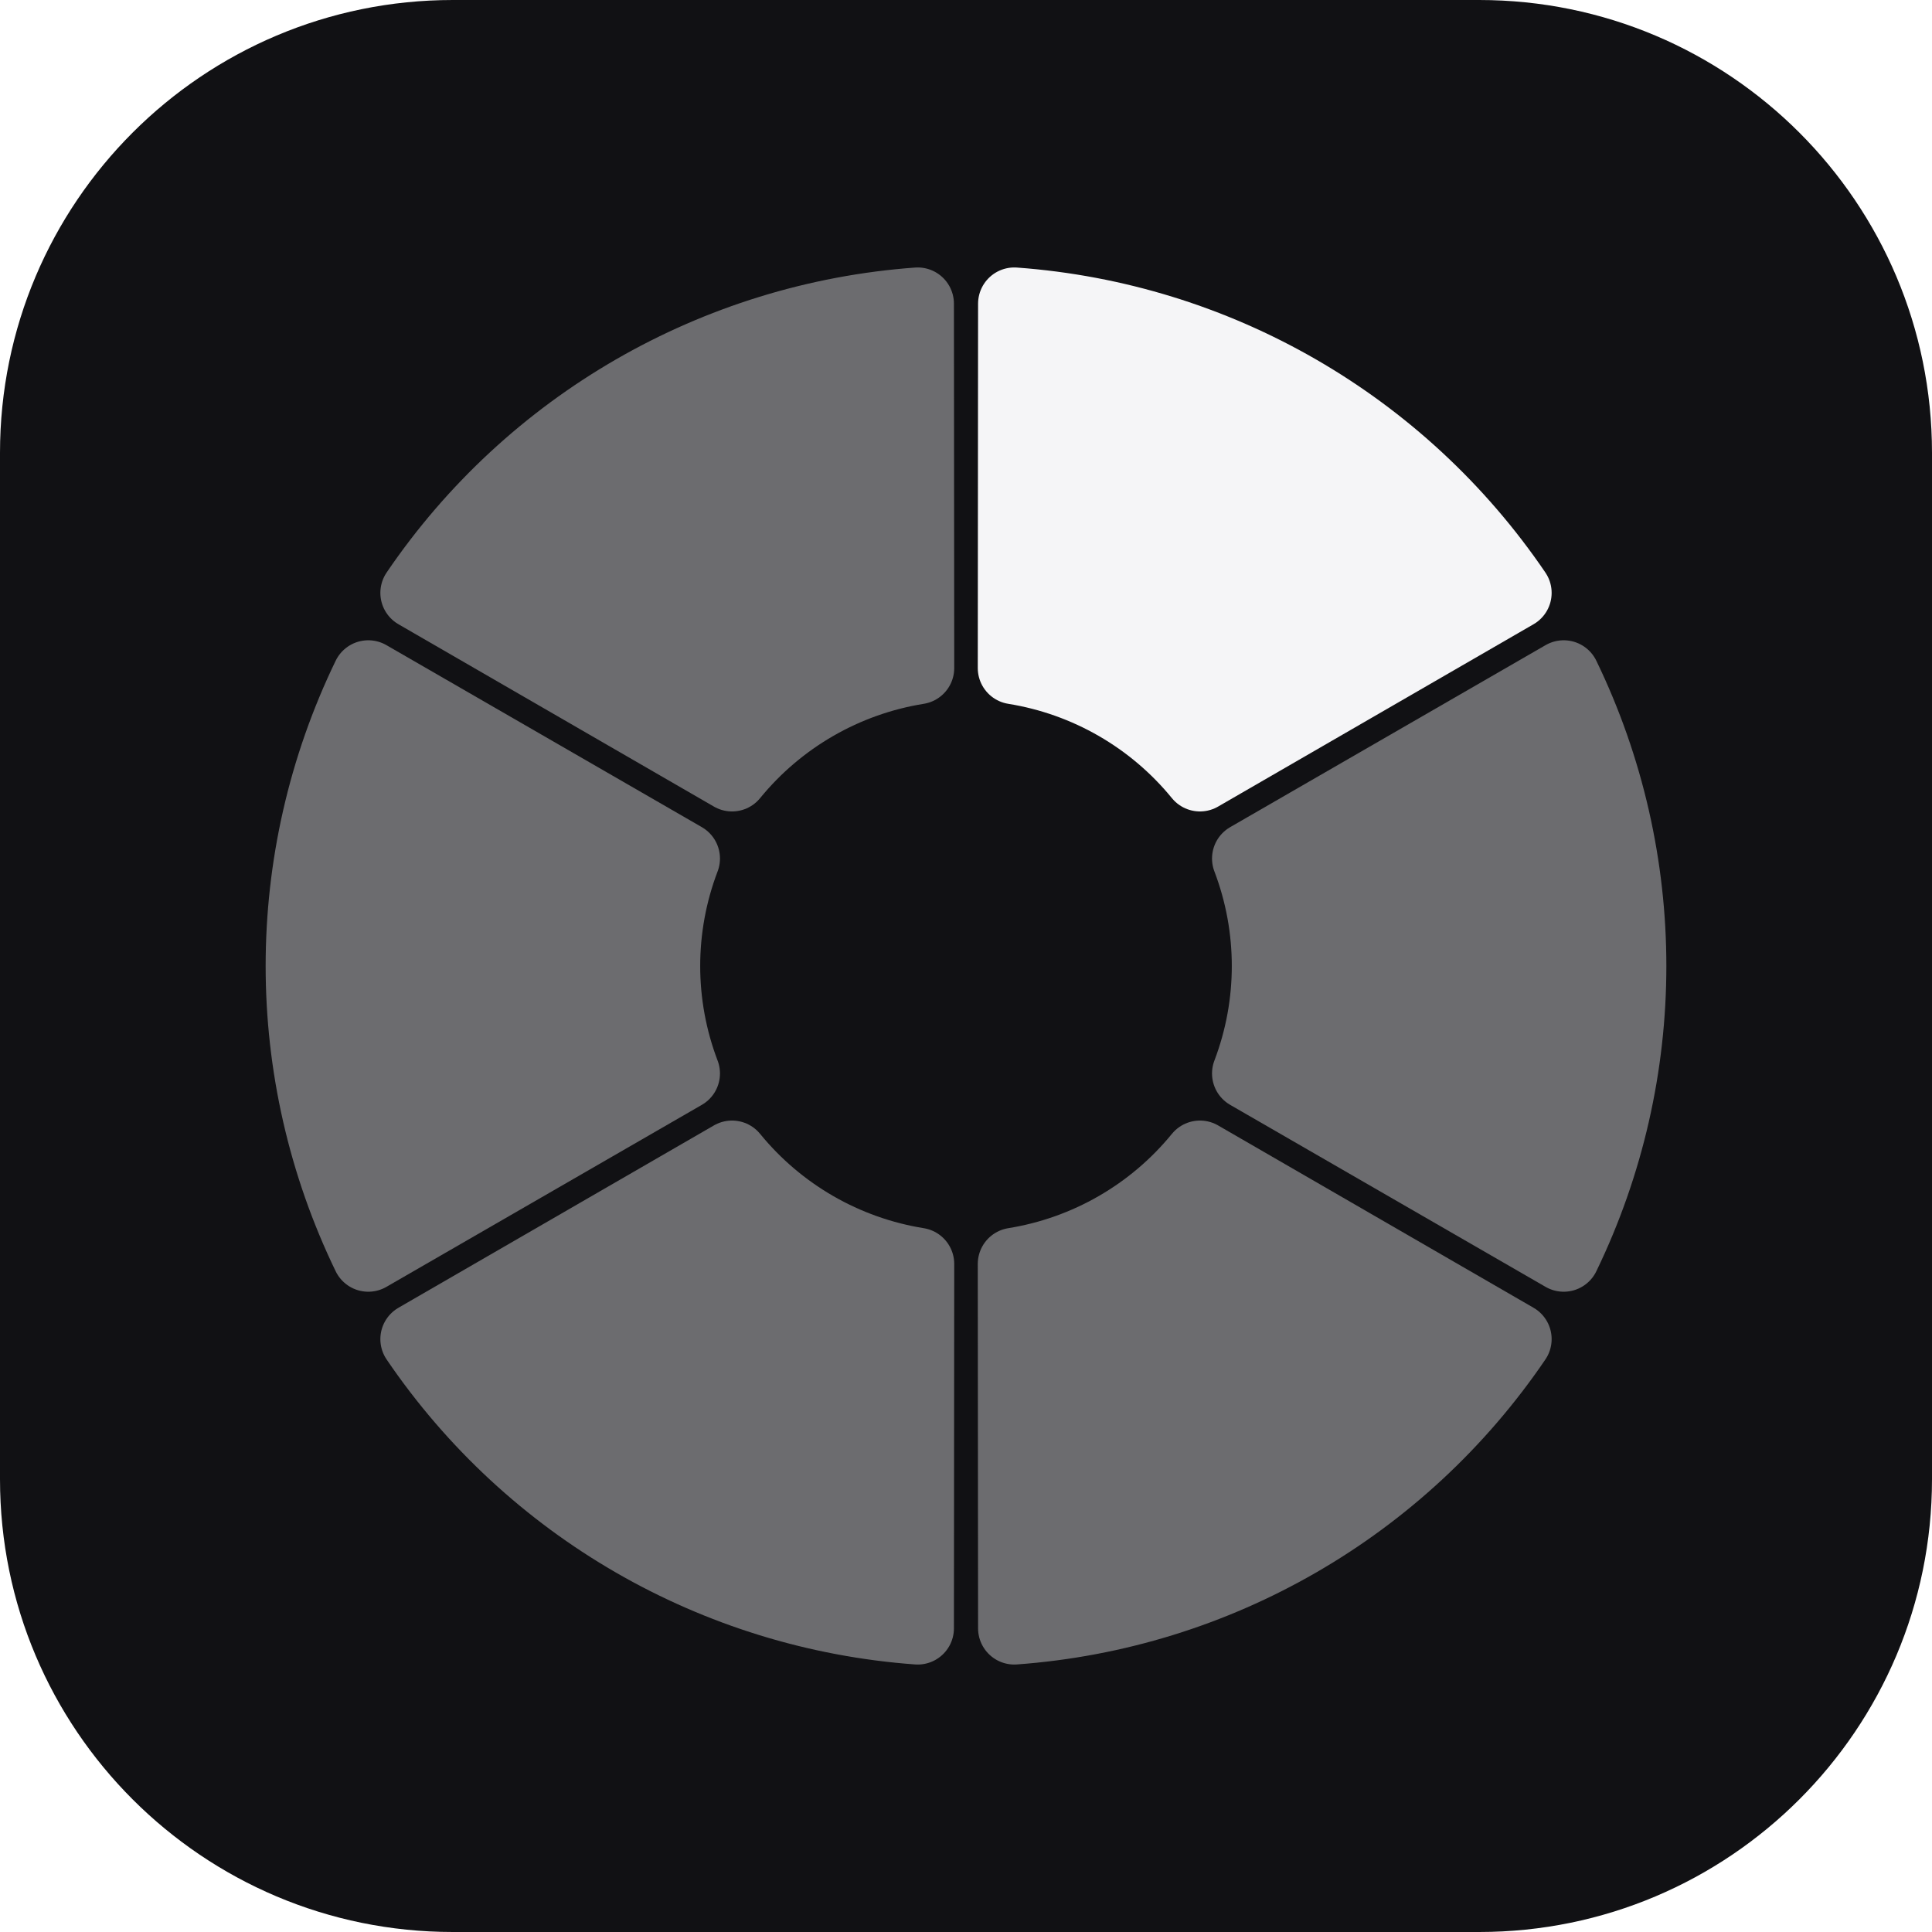
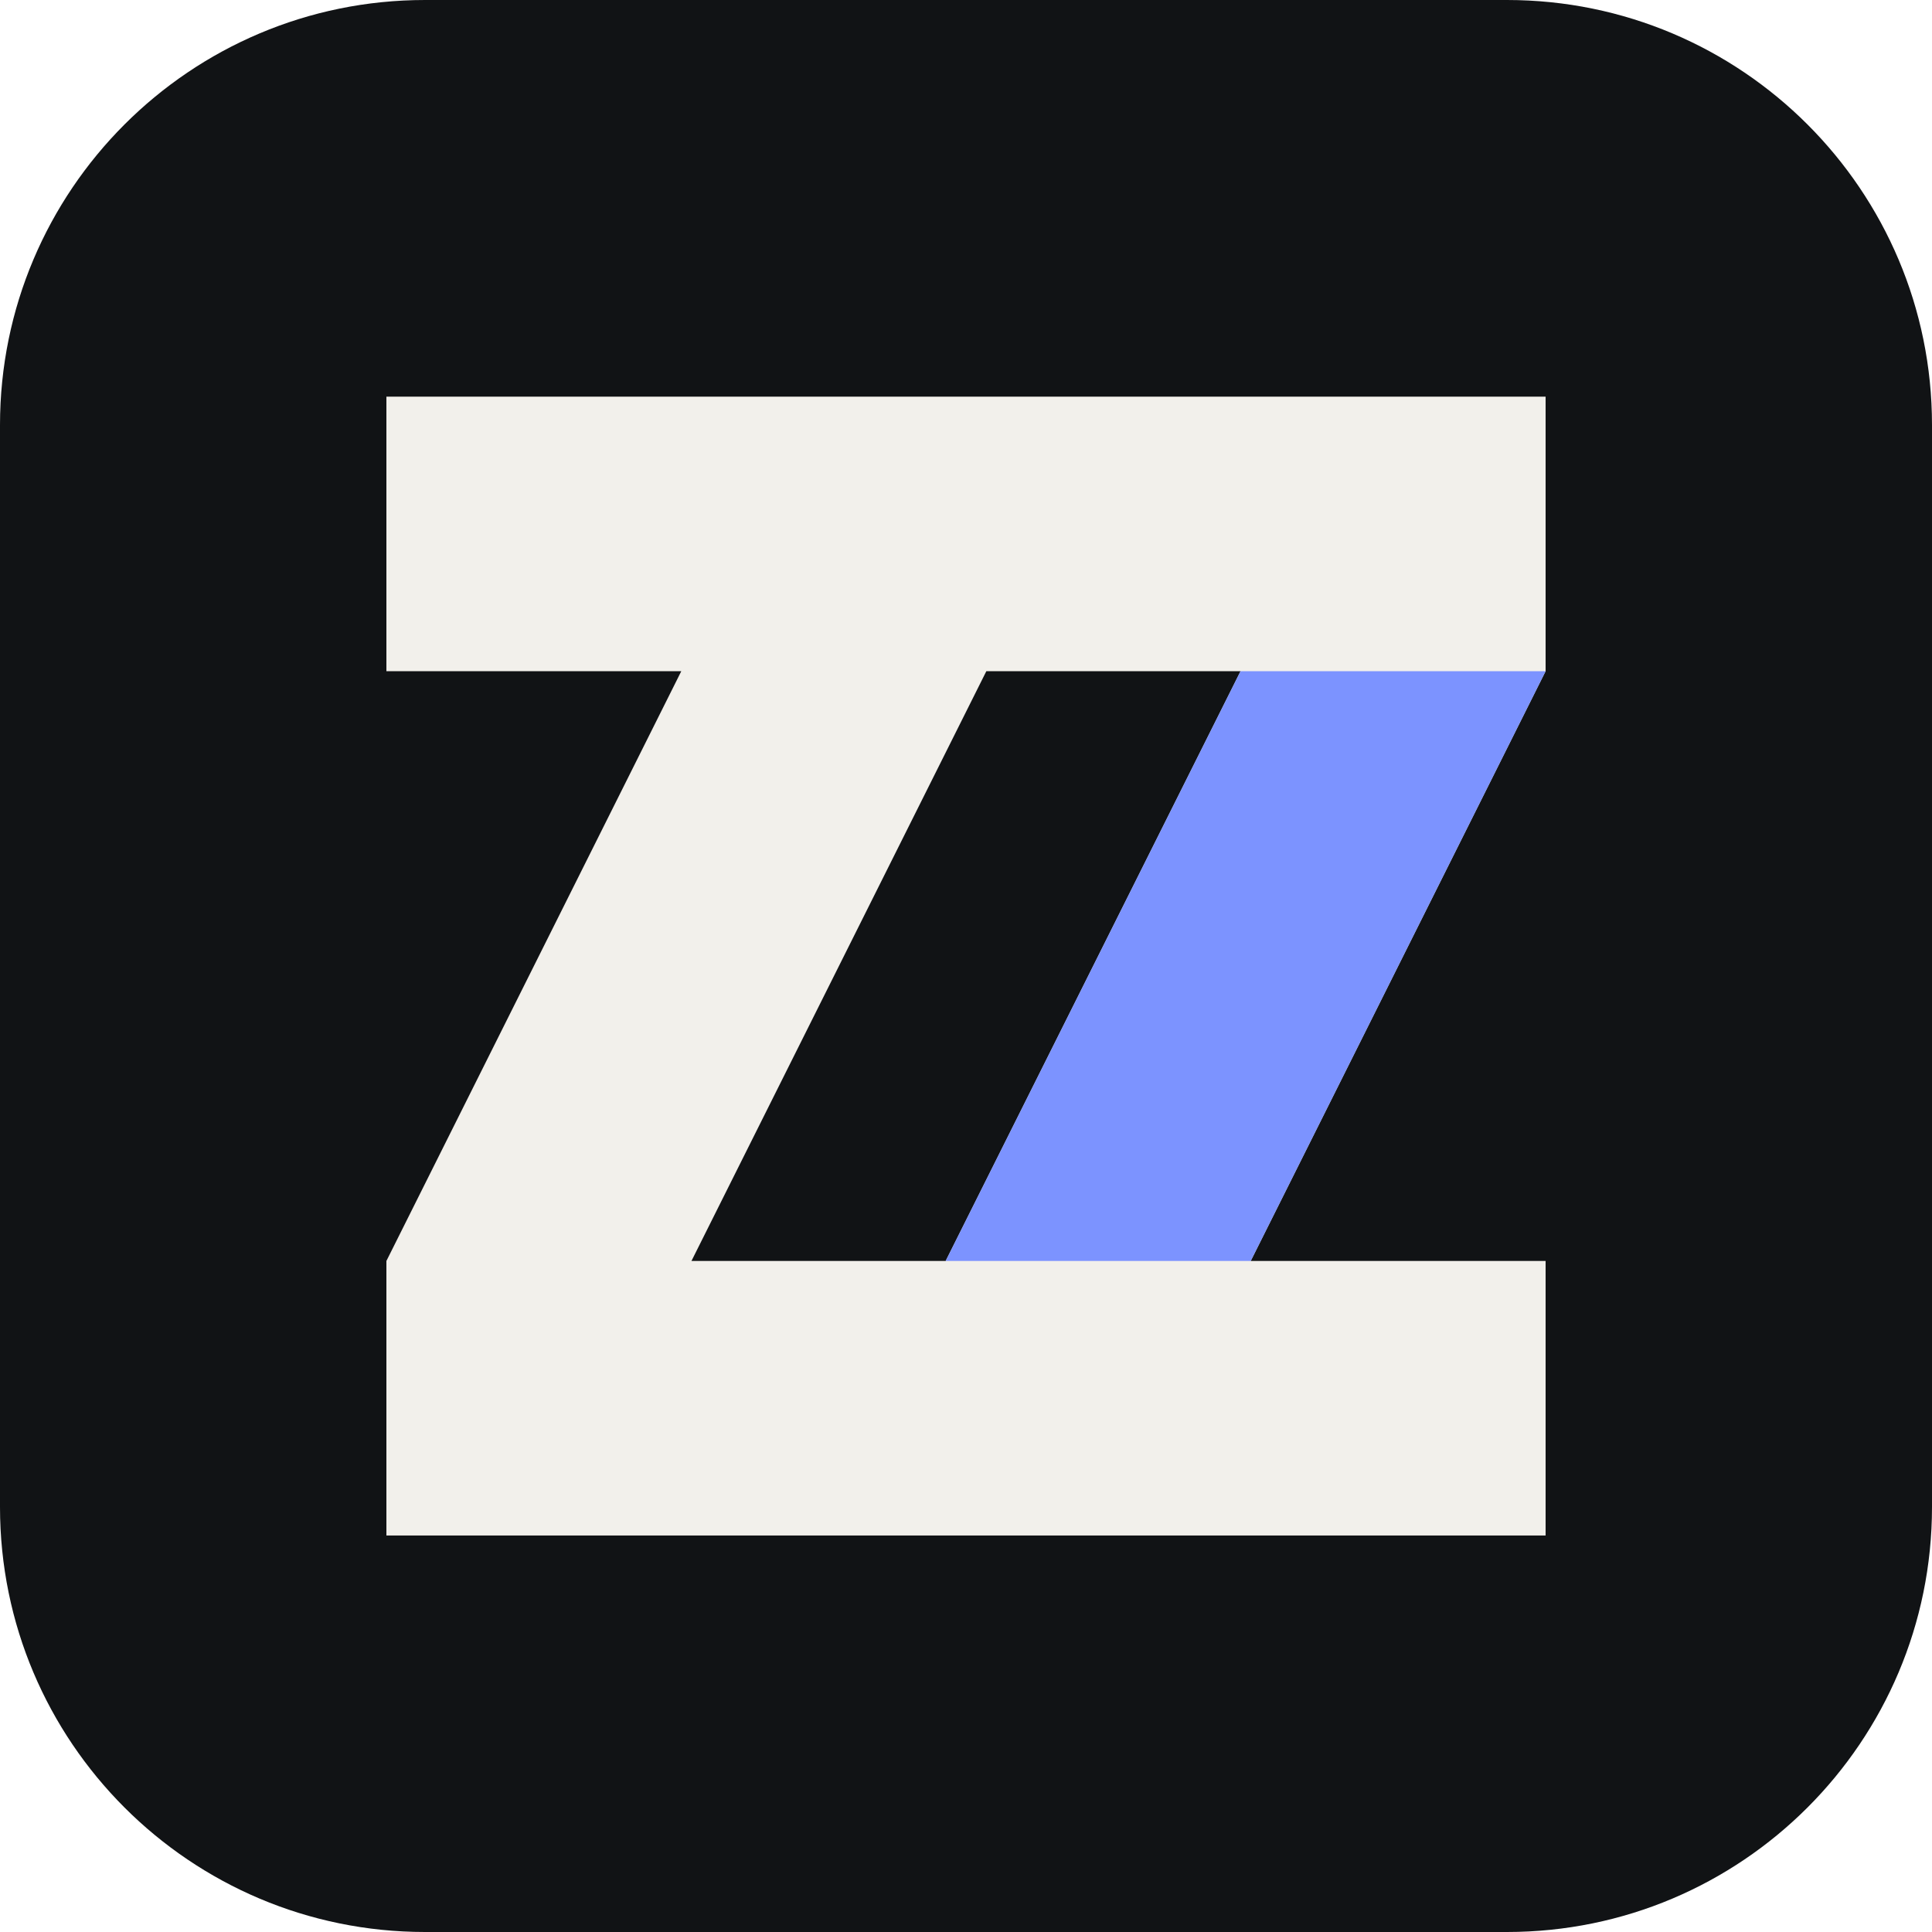
- <svg xmlns="http://www.w3.org/2000/svg" viewBox="0 0 64 64">
-   <rect width="64" height="64" rx="15" fill="#111114" />
-   <path d="M33.60 10.06 A22 22 0 0 1 50.20 19.64 L39.75 25.68 A10 10 0 0 0 33.59 22.13 Z" fill="#f5f5f7" stroke="#f5f5f7" stroke-width="2.4" stroke-linejoin="round" opacity="1" />
-   <path d="M51.80 22.41 A22 22 0 0 1 51.80 41.59 L41.35 35.56 A10 10 0 0 0 41.35 28.44 Z" fill="#f5f5f7" stroke="#f5f5f7" stroke-width="2.4" stroke-linejoin="round" opacity="0.4" />
-   <path d="M50.20 44.36 A22 22 0 0 1 33.60 53.94 L33.59 41.87 A10 10 0 0 0 39.75 38.32 Z" fill="#f5f5f7" stroke="#f5f5f7" stroke-width="2.4" stroke-linejoin="round" opacity="0.4" />
-   <path d="M30.40 53.94 A22 22 0 0 1 13.80 44.36 L24.25 38.32 A10 10 0 0 0 30.41 41.87 Z" fill="#f5f5f7" stroke="#f5f5f7" stroke-width="2.4" stroke-linejoin="round" opacity="0.4" />
-   <path d="M12.20 41.59 A22 22 0 0 1 12.20 22.41 L22.65 28.44 A10 10 0 0 0 22.65 35.56 Z" fill="#f5f5f7" stroke="#f5f5f7" stroke-width="2.4" stroke-linejoin="round" opacity="0.4" />
-   <path d="M13.80 19.64 A22 22 0 0 1 30.40 10.06 L30.41 22.13 A10 10 0 0 0 24.25 25.68 Z" fill="#f5f5f7" stroke="#f5f5f7" stroke-width="2.4" stroke-linejoin="round" opacity="0.4" />
+ <svg xmlns="http://www.w3.org/2000/svg" viewBox="0 0 100 100" width="100" height="100">
+   <rect width="100" height="100" rx="22" fill="#111315" />
+   <g fill="#F2F0EB" transform="translate(20 20.53) scale(0.26316)">
+     <path fill-rule="evenodd" d="M0 0H228V54L170 170H228V224H0V170L58 54H0Z M118 54H168L110 170H60Z" />
+     <path fill="#7C93FF" fill-rule="evenodd" d="M168 54H228L170 170H110Z" />
+   </g>
</svg>
